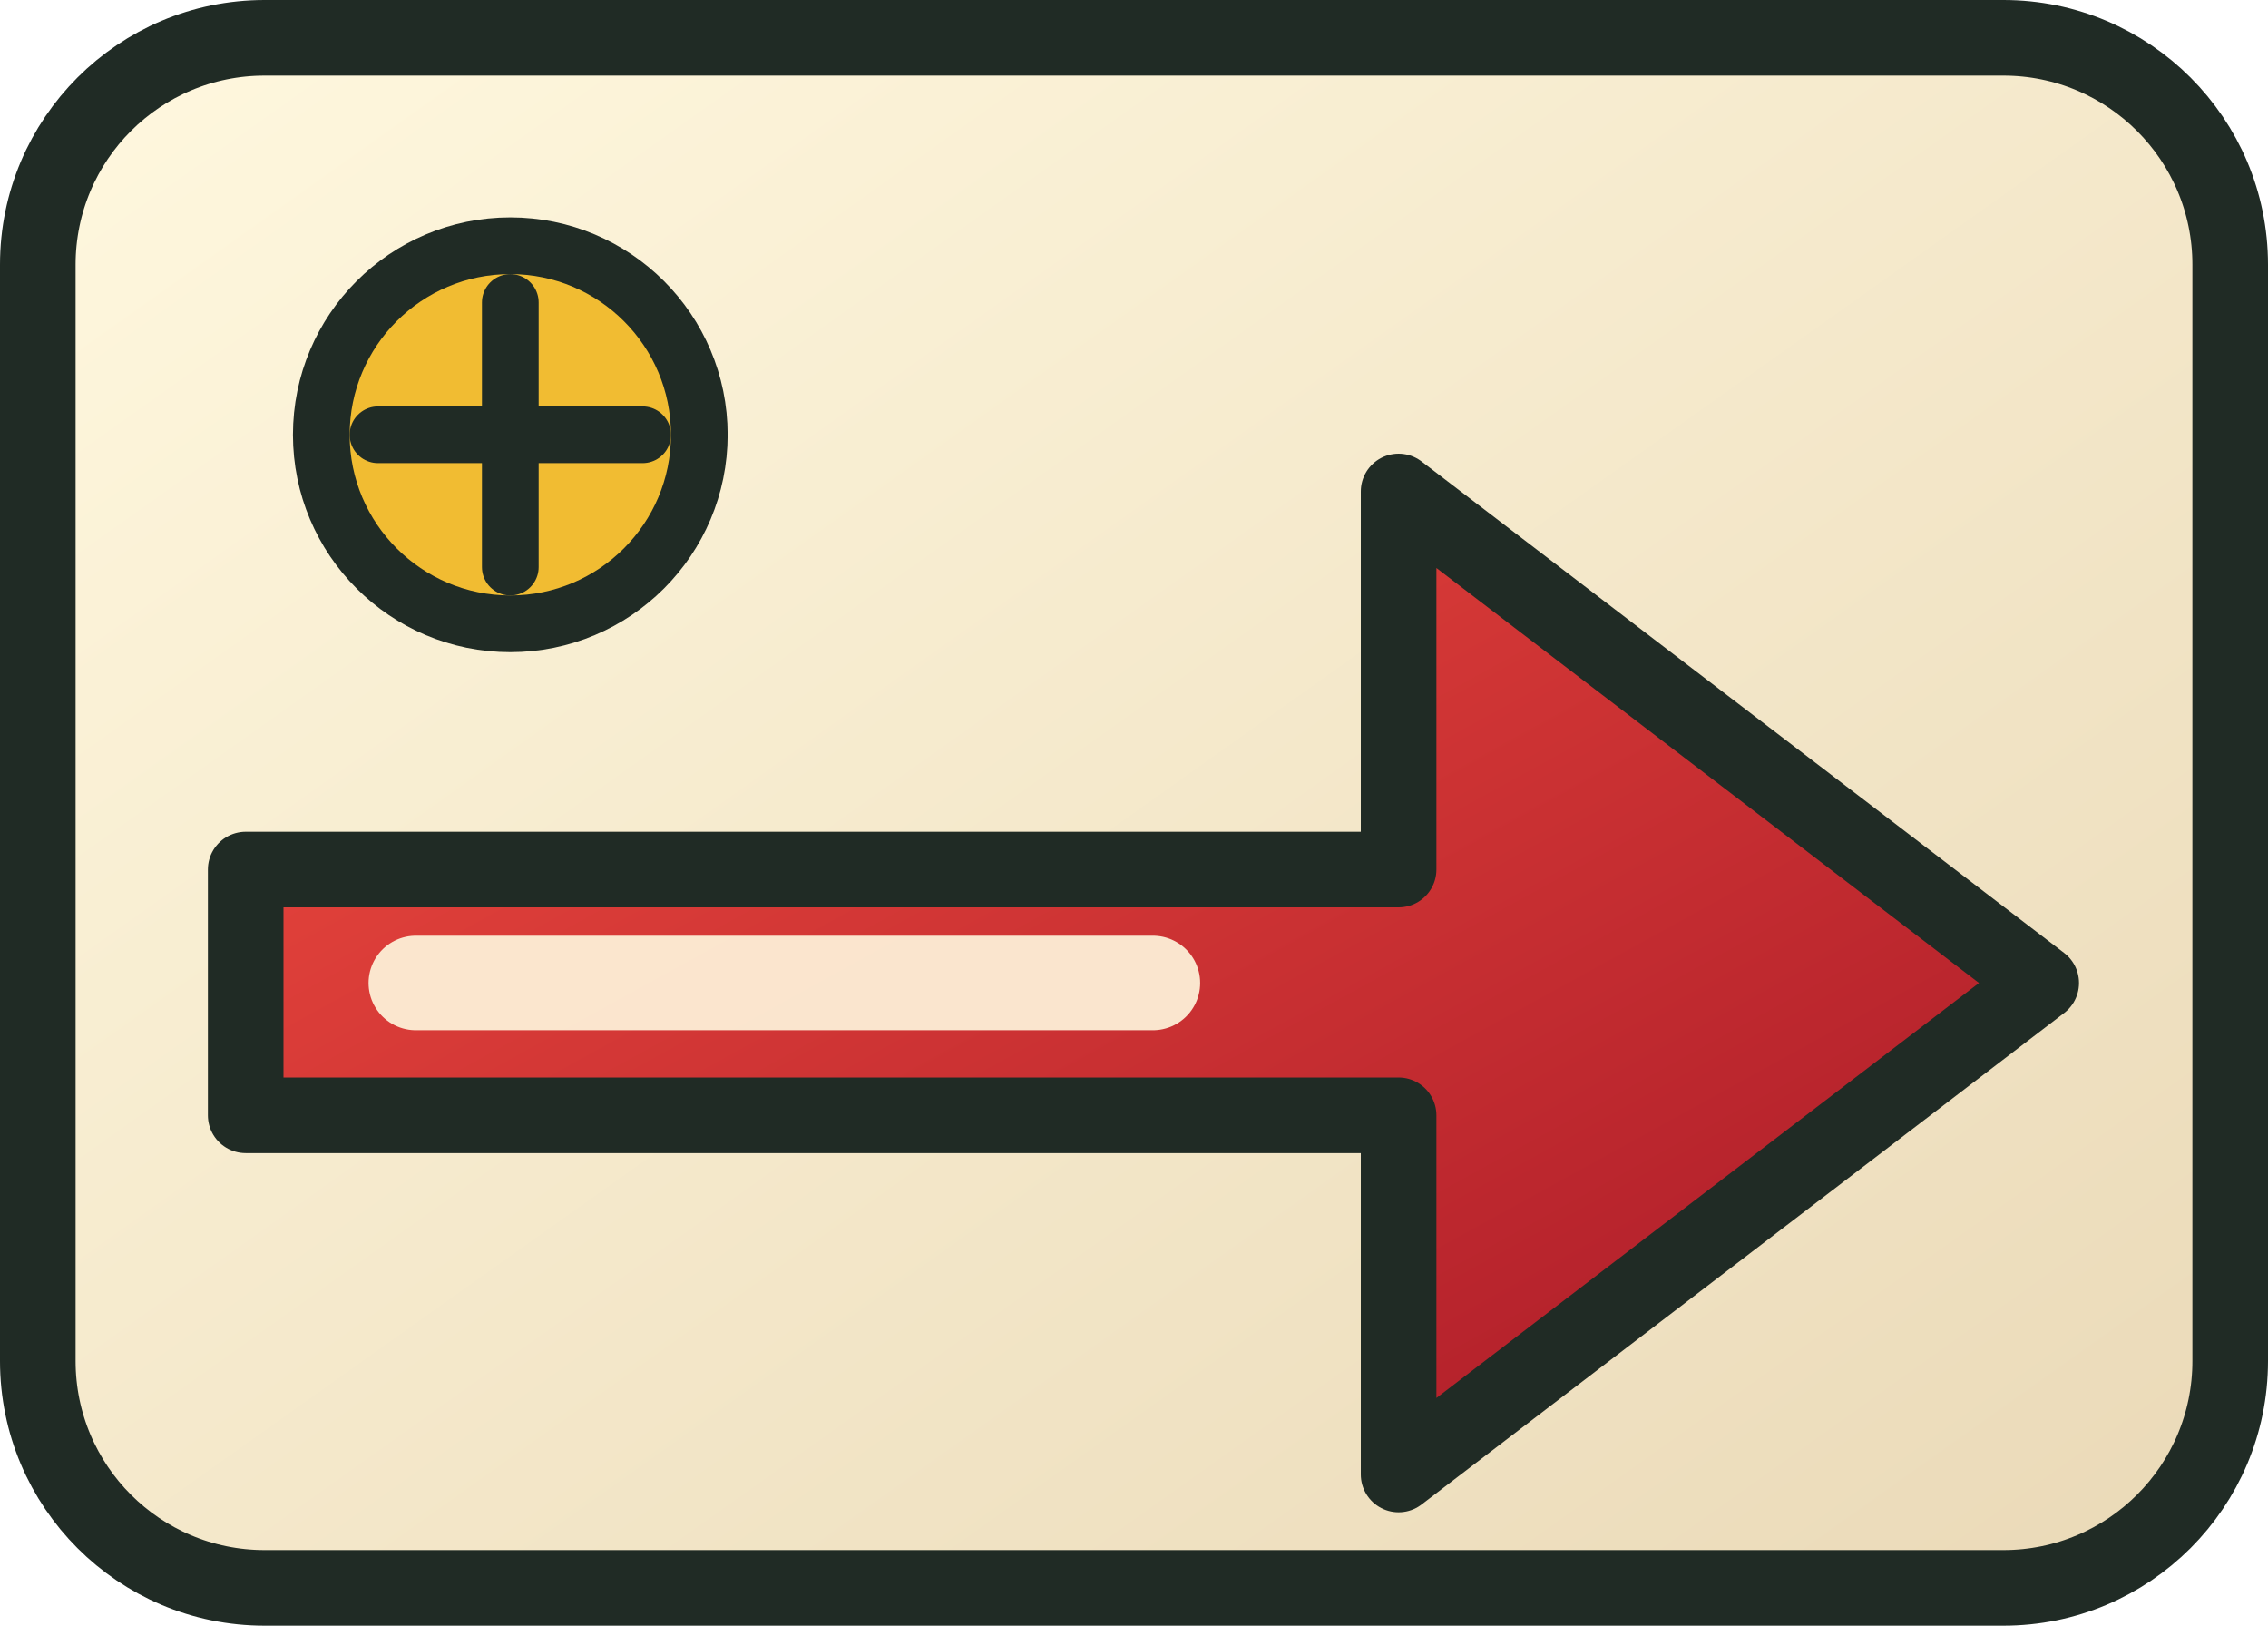
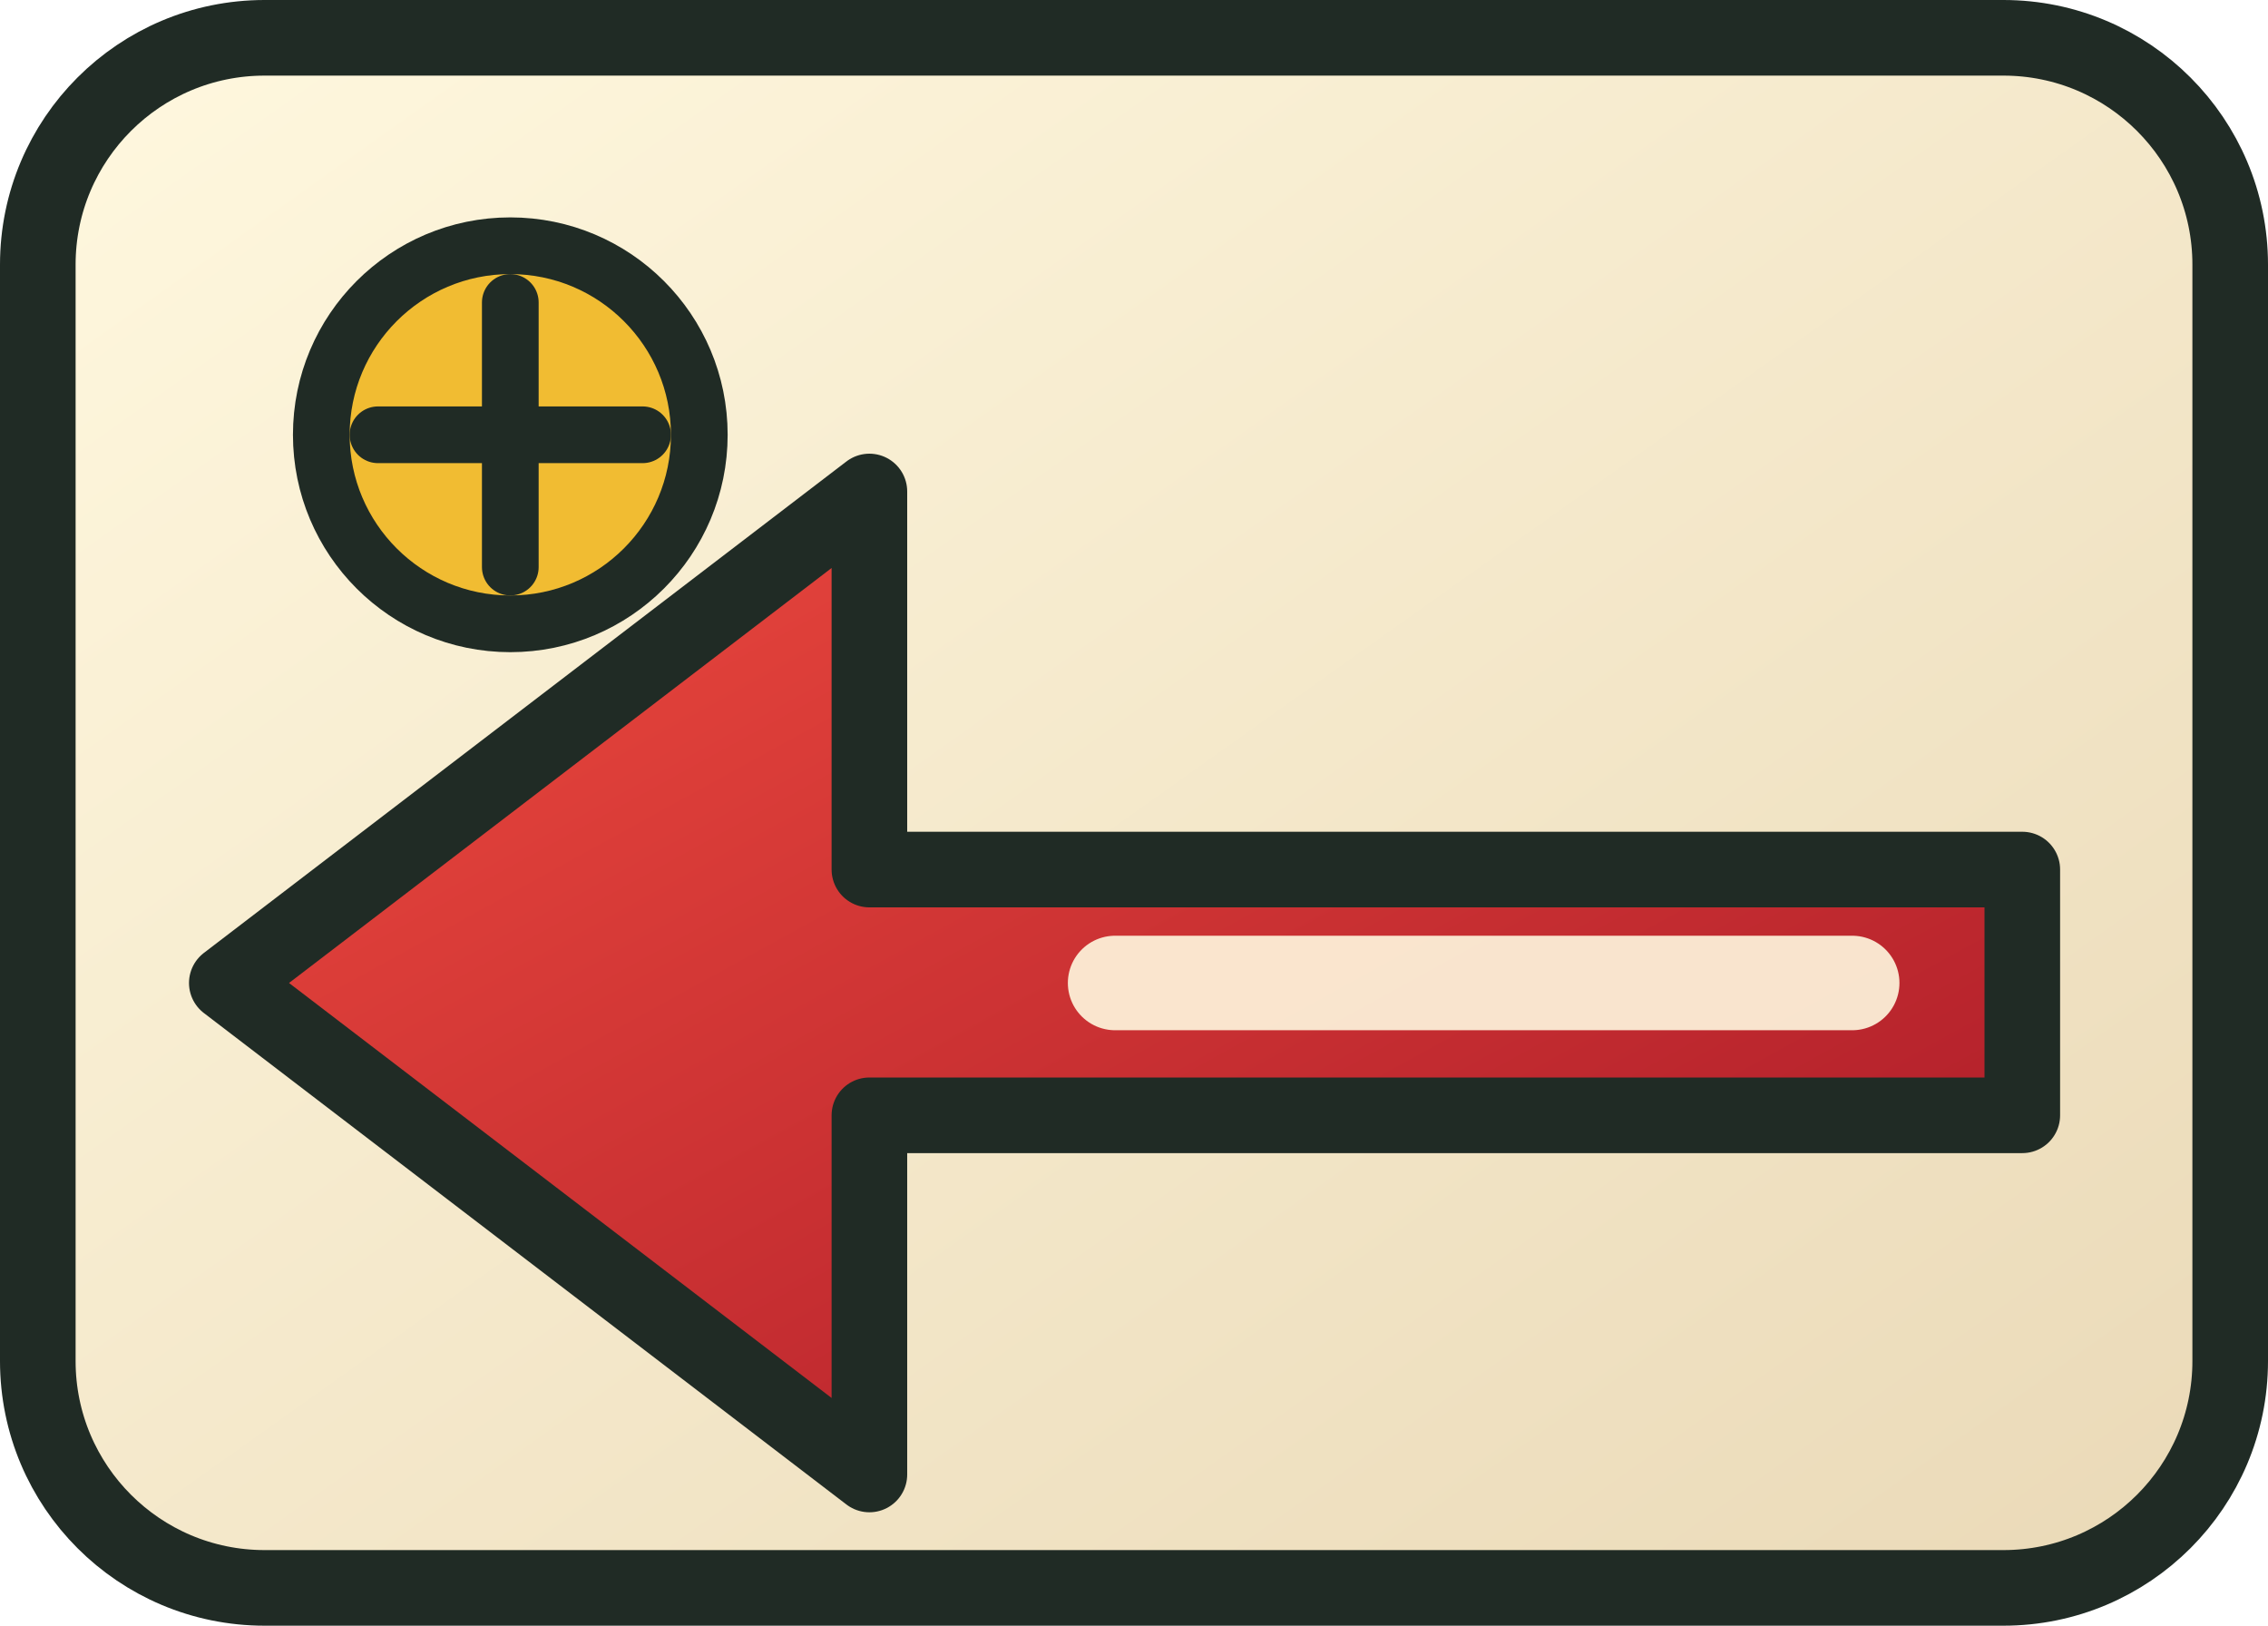
<svg xmlns="http://www.w3.org/2000/svg" viewBox="0 0 120 86" role="img" aria-labelledby="title">
  <defs>
    <linearGradient id="paper" x1="0" y1="0" x2="1" y2="1">
      <stop offset="0" stop-color="#fff8df" />
      <stop offset="1" stop-color="#ead9b7" />
    </linearGradient>
    <linearGradient id="red" x1="0" y1="0" x2="1" y2="1">
      <stop offset="0" stop-color="#ef4b3f" />
      <stop offset="1" stop-color="#a71827" />
    </linearGradient>
  </defs>
  <rect x="2" y="2" width="116" height="82" rx="12" fill="url(#paper)" stroke="#202b25" stroke-width="4" />
-   <path d="M13 46h61V26l34 26-34 26V59H13z" fill="url(#red)" stroke="#202b25" stroke-width="4" stroke-linejoin="round" />
+   <path d="M107 46H46V26L12 52l34 26V59h61z" fill="url(#red)" stroke="#202b25" stroke-width="4" stroke-linejoin="round" />
  <circle cx="27" cy="23" r="10" fill="#f1bc32" stroke="#202b25" stroke-width="3" />
  <path d="M27 16v14M20 23h14" stroke="#202b25" stroke-width="3" stroke-linecap="round" />
-   <path d="M22 52h39" stroke="#fff8df" stroke-width="5" stroke-linecap="round" opacity=".9" />
+   <path d="M98 52H59" stroke="#fff8df" stroke-width="5" stroke-linecap="round" opacity=".9" />
</svg>
